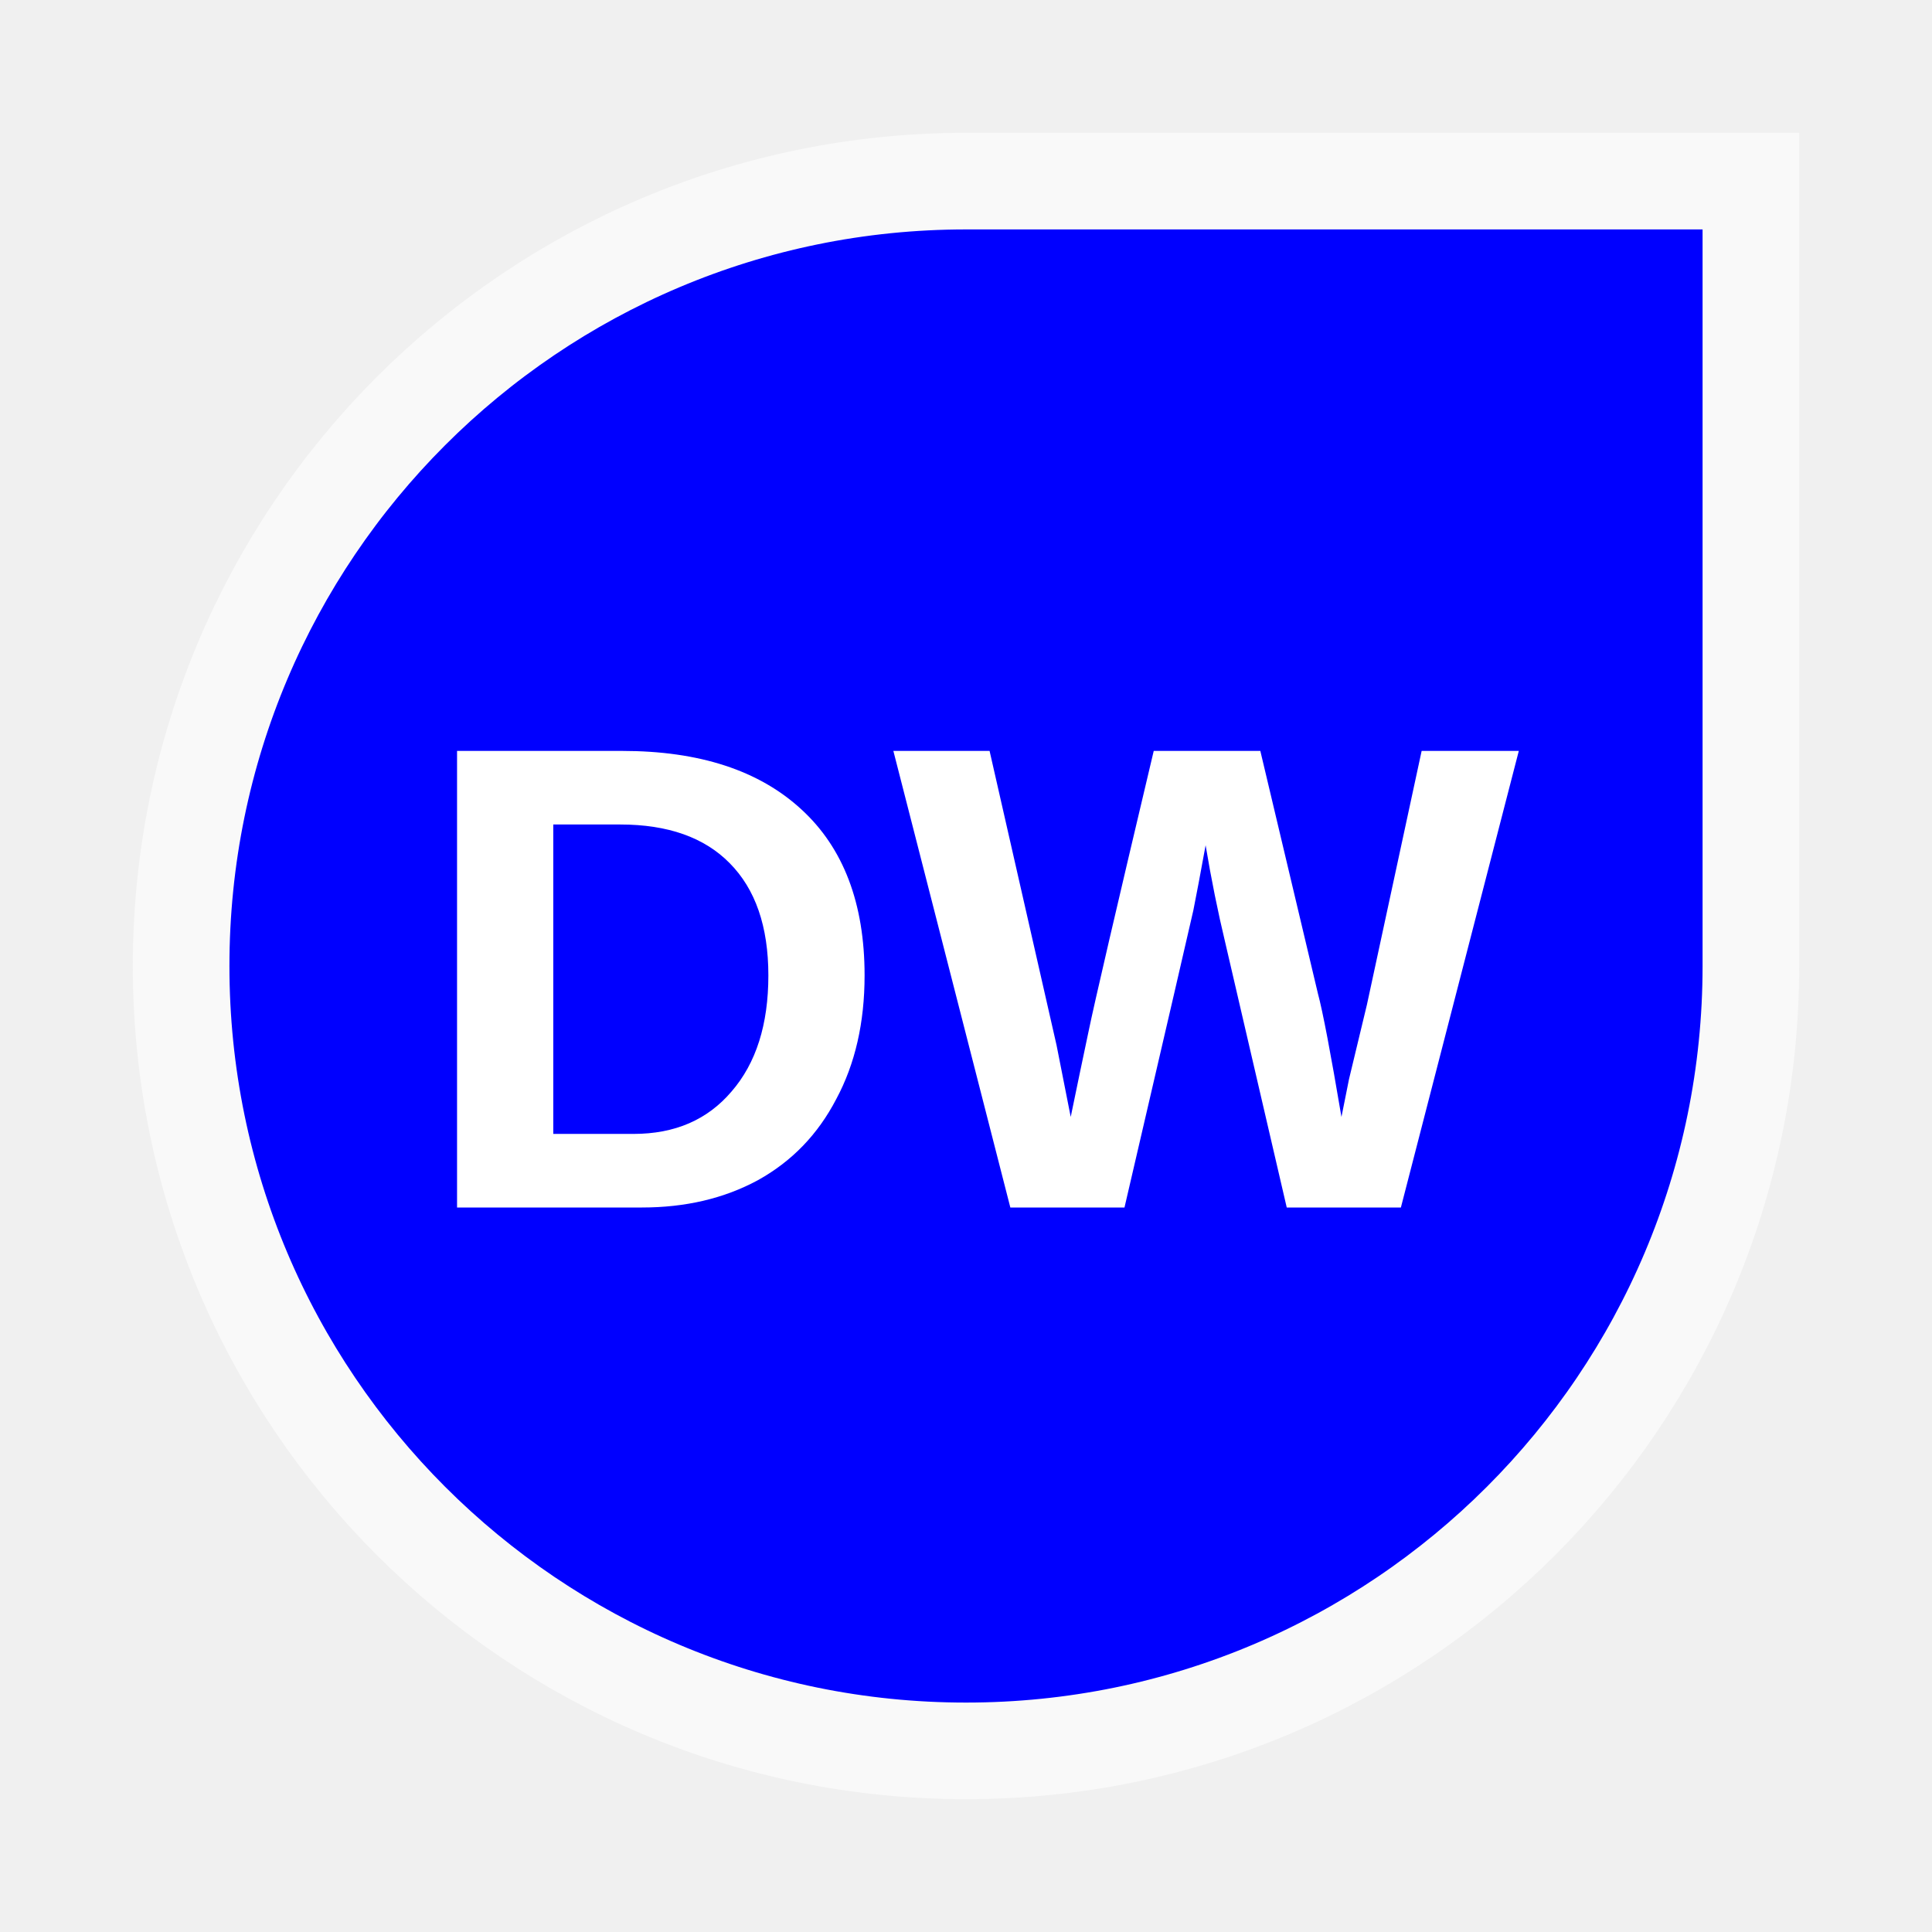
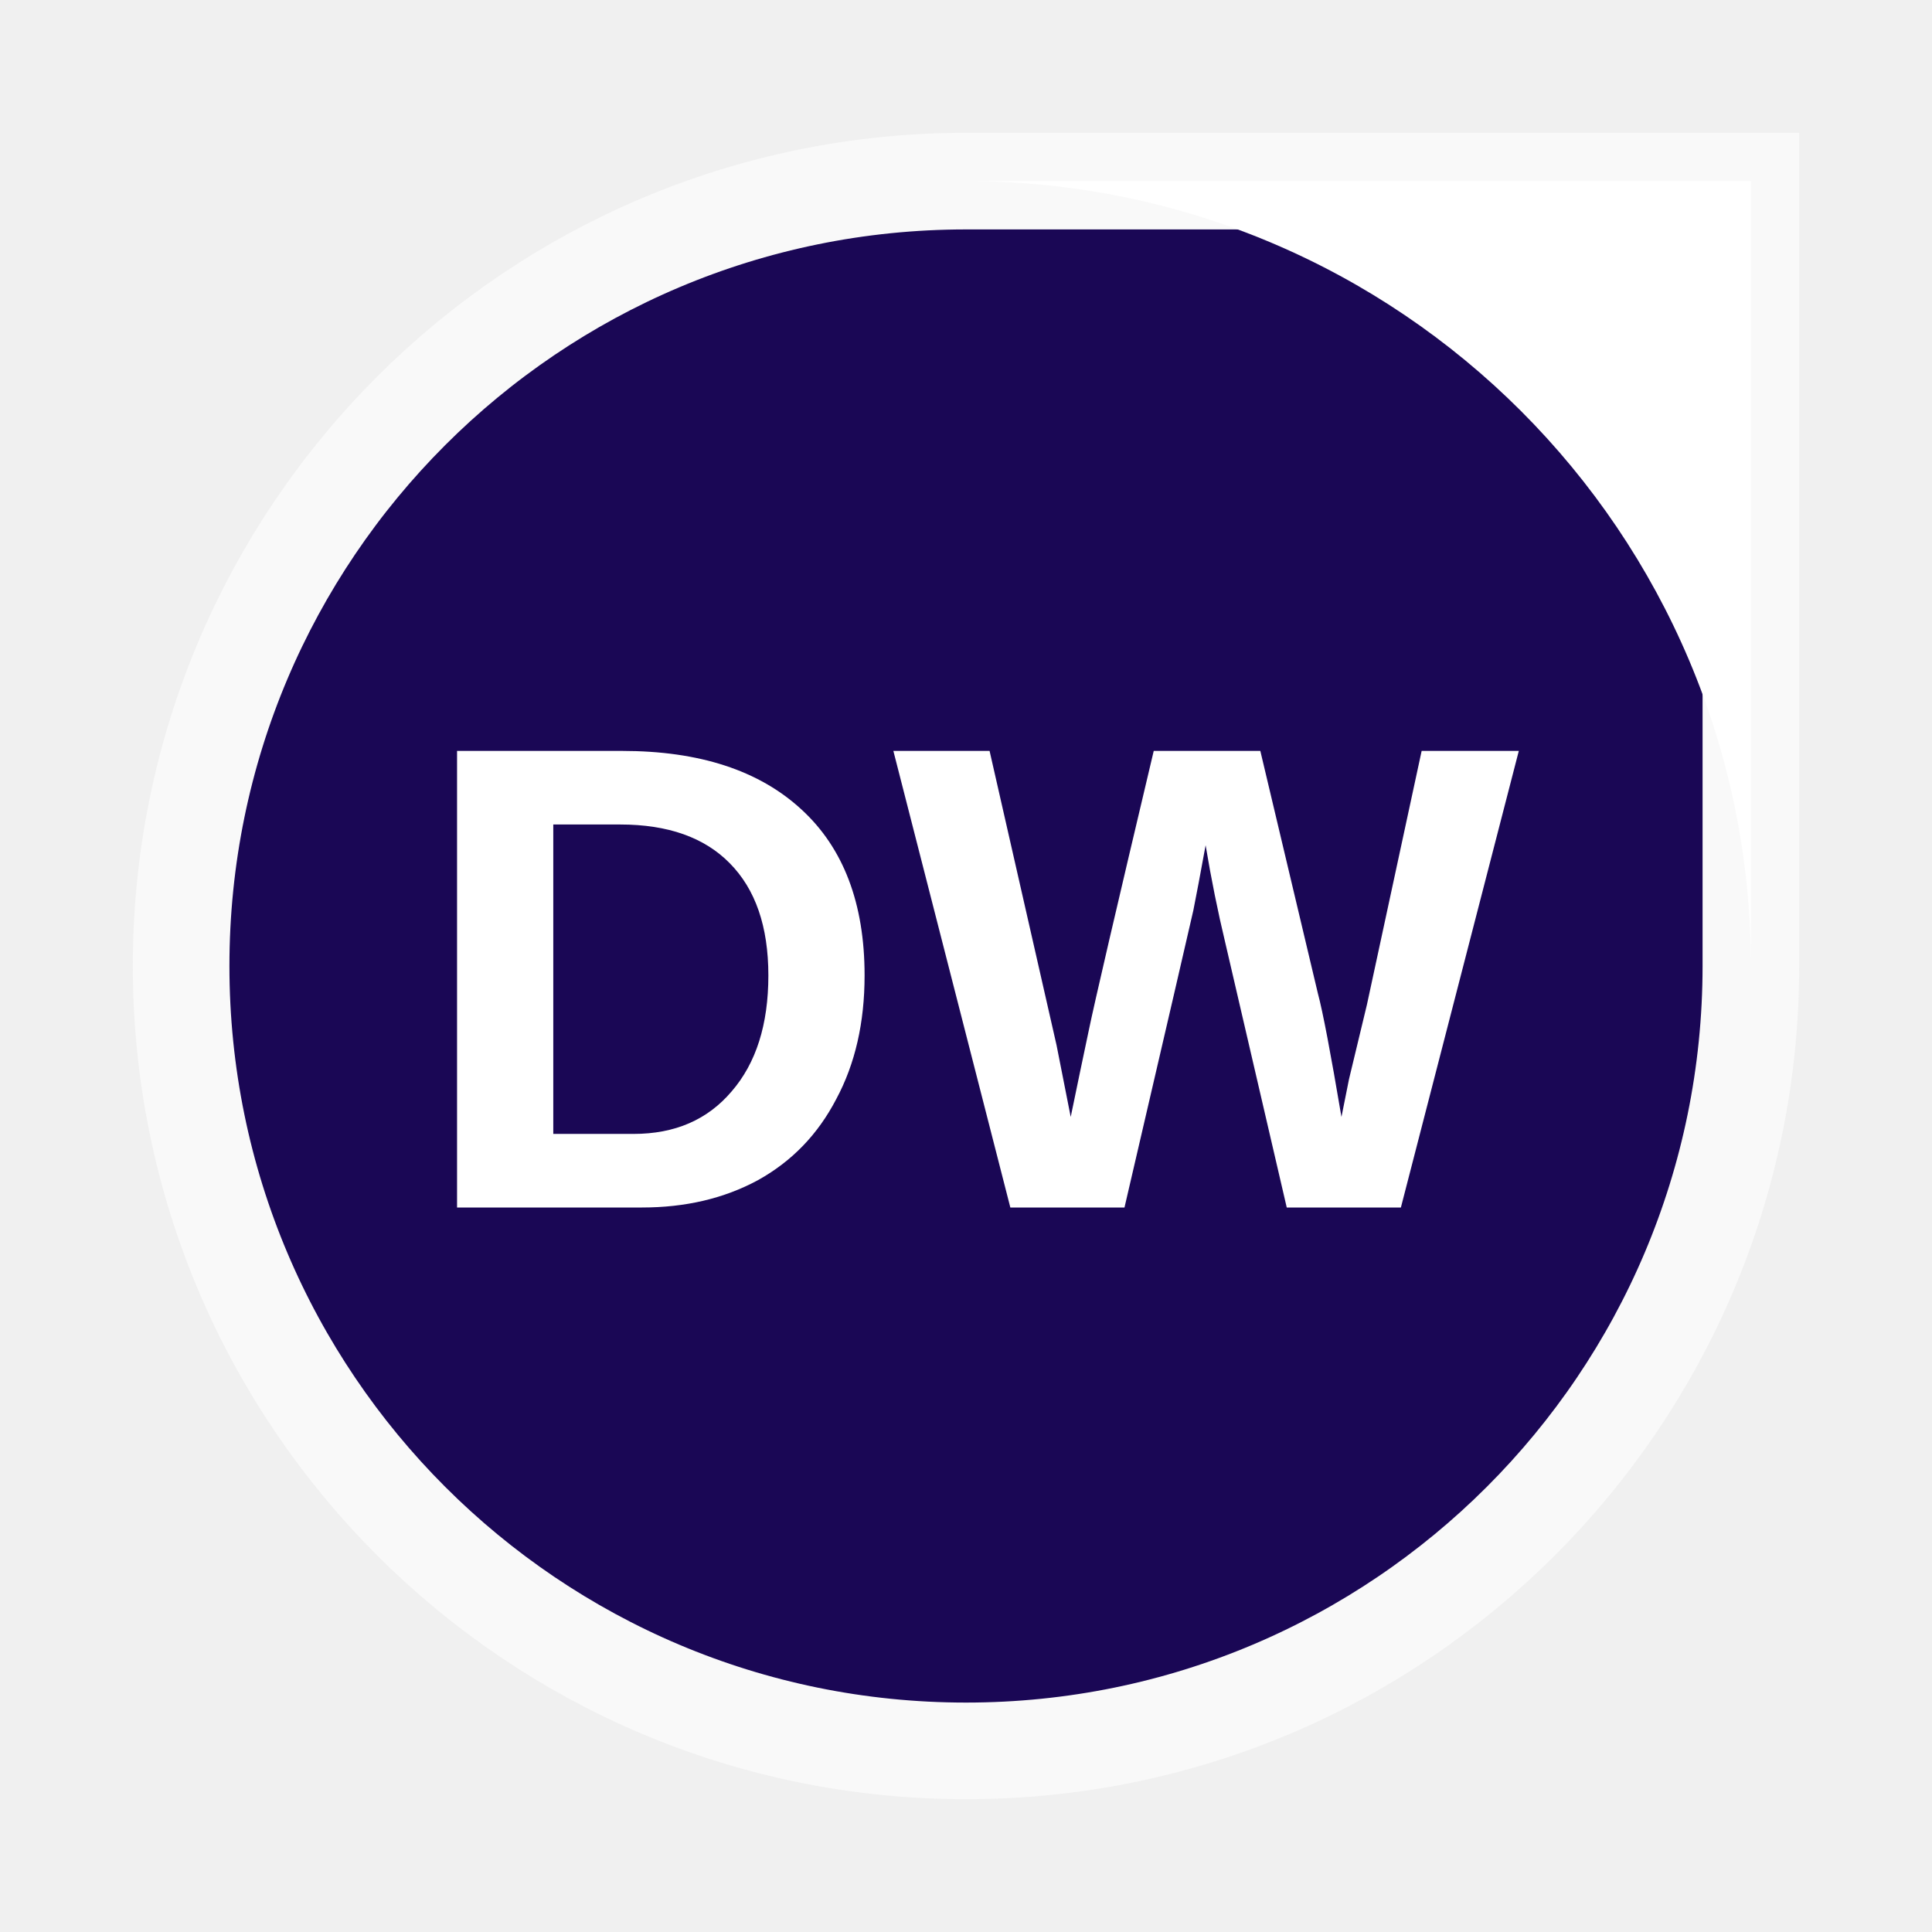
<svg xmlns="http://www.w3.org/2000/svg" width="32" height="32" viewBox="0 0 32 32" version="1.1" id="svg1">
  <defs id="defs1" />
-   <path d="M 16,3 A 13,13 0 0 0 3,16 13,13 0 0 0 16,29 13,13 0 0 0 29,16 V 3 Z" fill="#5CB84E" id="path1" style="fill:#0000ff;stroke:#f9f9f9;stroke-width:1.6;stroke-dasharray:none;stroke-opacity:1" />
+   <path d="M 16,3 A 13,13 0 0 0 3,16 13,13 0 0 0 16,29 13,13 0 0 0 29,16 V 3 Z" fill="#5CB84E" id="path1" style="fill:#1a0755;stroke:#f9f9f9;stroke-width:1.6;stroke-dasharray:none;stroke-opacity:1" />
+   <path d="M 16,3 L 29,3 L 29,16 A 13,13 0 0 0 16,3 Z" fill="#ffffff" id="path2" />
  <text x="16" y="20" font-family="Arial, 'Helvetica Neue', sans-serif" font-weight="bold" font-size="11px" fill="#ffffff" text-anchor="middle" id="text1" style="fill:#ffffff">DW</text>
</svg>
